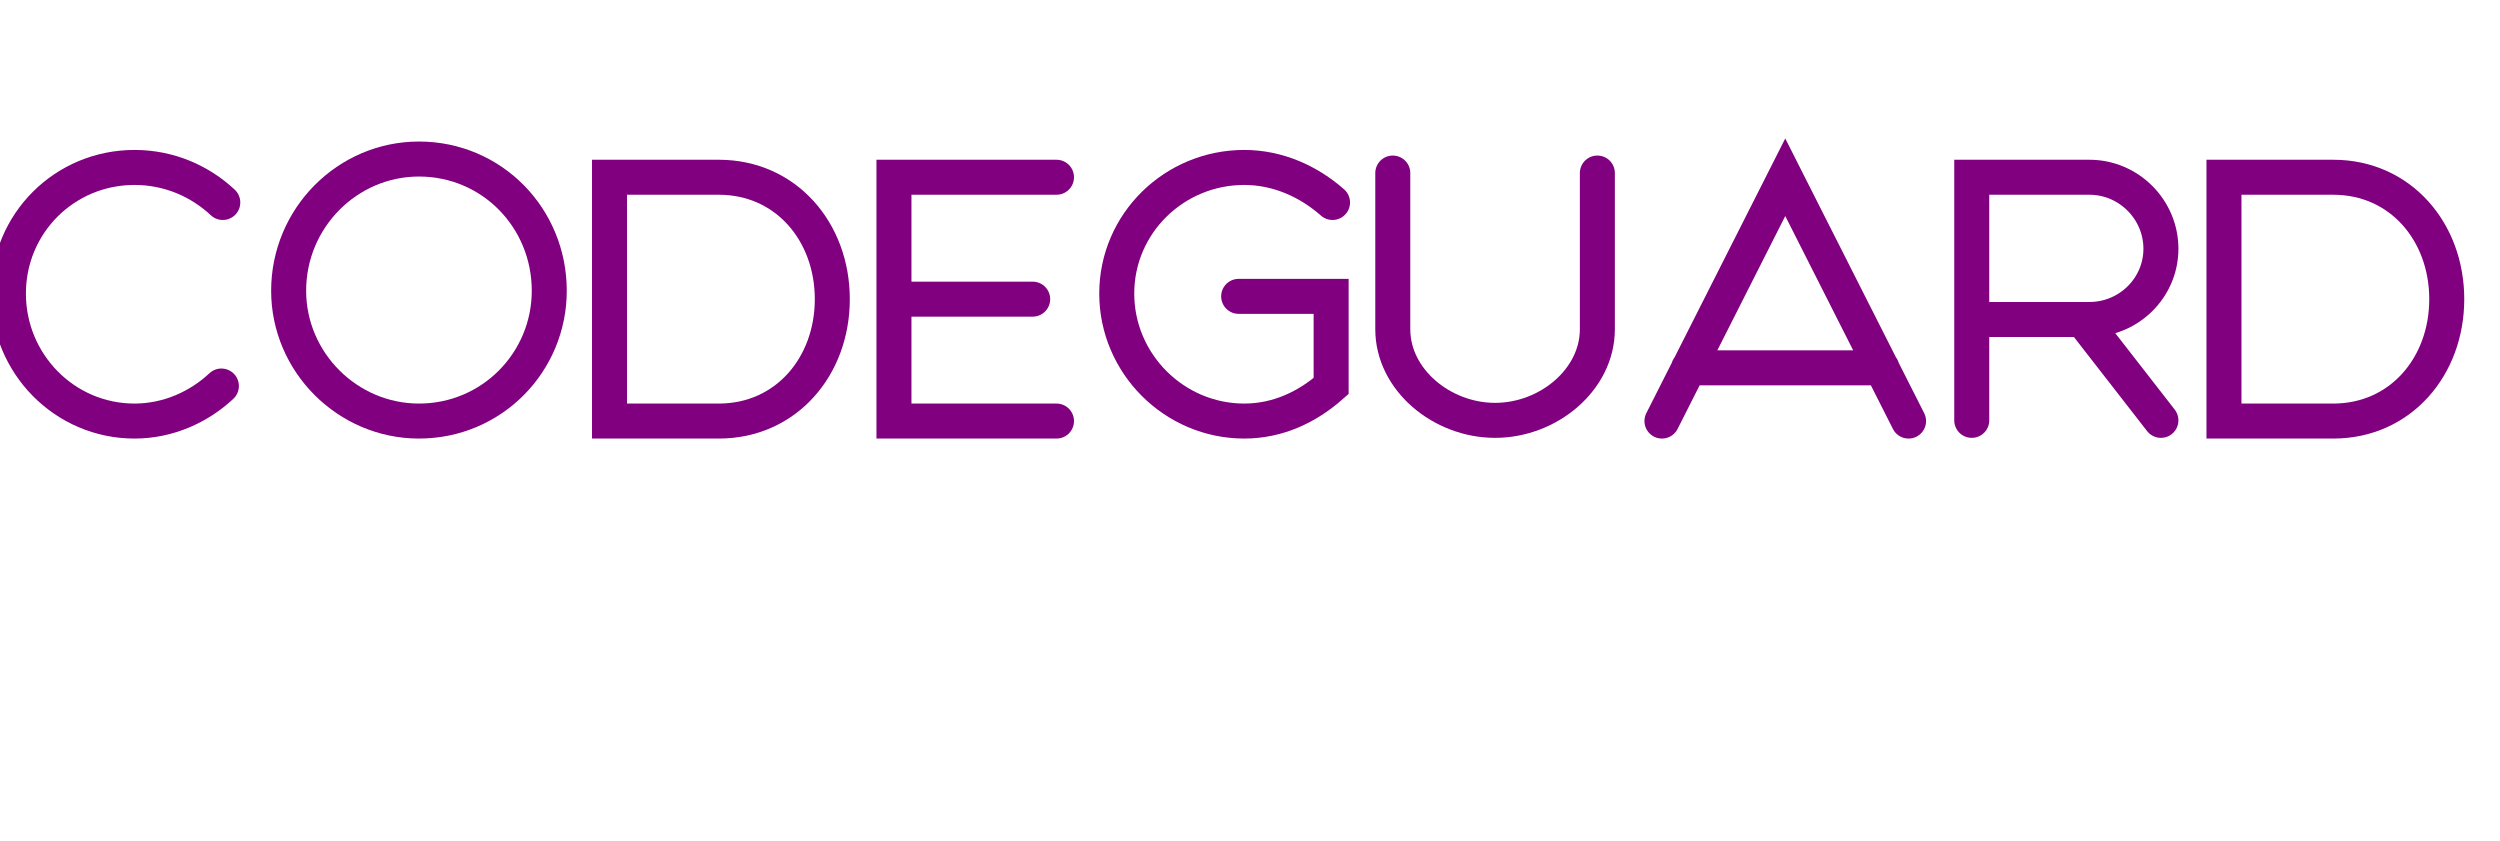
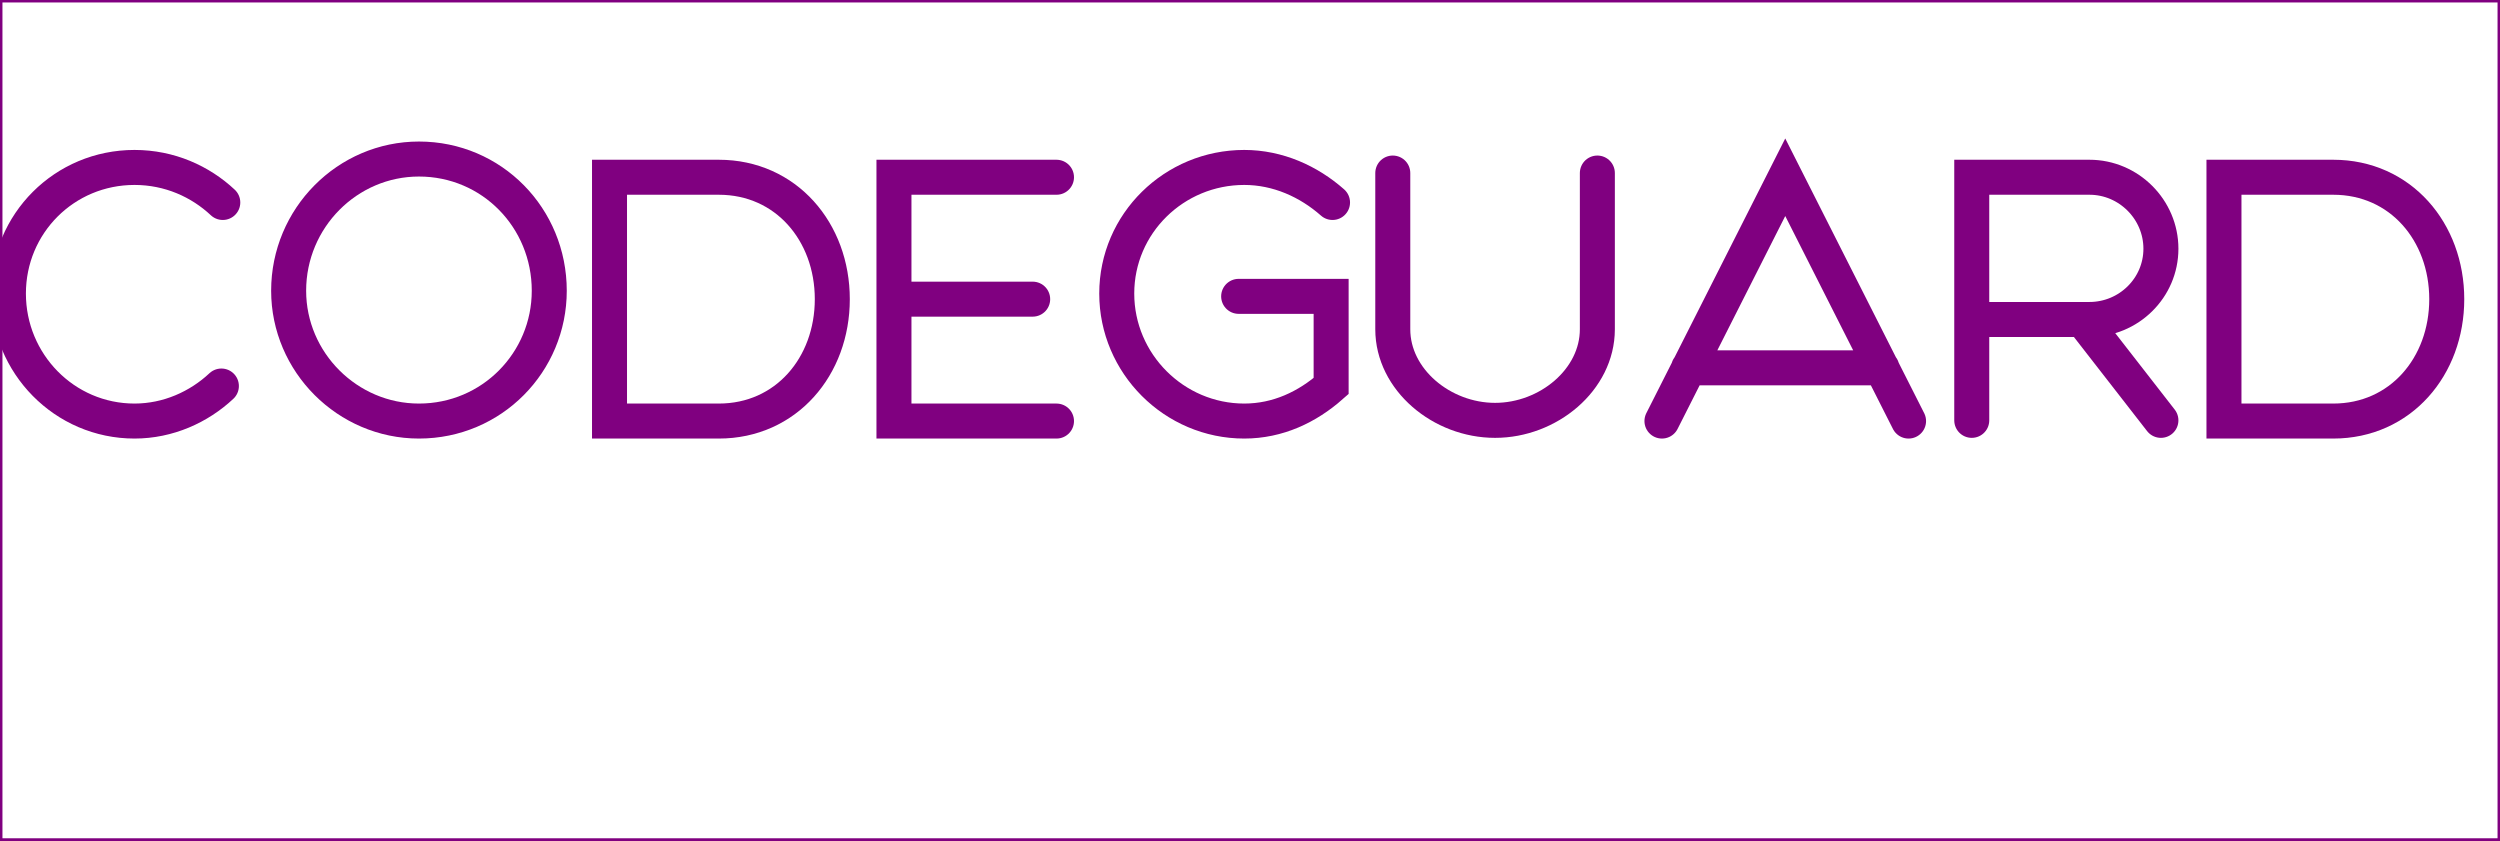
<svg xmlns="http://www.w3.org/2000/svg" viewBox="0 0 1784.2 600" width="250" stroke-width="3.5" fill="none" stroke="purple" stroke-linecap="round">
+   <path d="M0 0 L1784.2 0 L1784.2 600 L0 600 L0 0 Z" />
  <path vector-effect="non-scaling-stroke" transform="translate(0,300)" d="M158.0 -24.5C142.0 -9.5 120.0 0.5 96.0 0.5C46.0 0.5 6.0 -40.5 6.0 -90.5C6.0 -140.5 46.0 -180.5 96.0 -180.5C121.0 -180.5 143.0 -170.5 159.0 -155.5" />
  <path vector-effect="non-scaling-stroke" transform="translate(200,300)" d="M99.0 -186.5C151.0 -186.5 192.0 -144.5 192.0 -92.5C192.0 -41.5 151.0 0.5 99.0 0.5C48.0 0.5 6.0 -41.5 6.0 -92.5C6.0 -144.5 48.0 -186.5 99.0 -186.5" />
  <path vector-effect="non-scaling-stroke" transform="translate(429,300)" d="M165.0 -86.5C165.0 -38.5 132.0 0.5 84.0 0.5C84.0 0.5 6.0 0.5 6.0 0.5C6.0 0.5 6.0 -173.5 6.0 -173.5C6.0 -173.5 84.0 -173.5 84.0 -173.5C132.0 -173.5 165.0 -134.5 165.0 -86.5C165.0 -86.5 165.0 -86.5 165.0 -86.5" />
  <path vector-effect="non-scaling-stroke" transform="translate(632,300)" d="M122.0 0.5C122.0 0.5 6.0 0.5 6.0 0.5C6.0 0.5 6.0 -173.5 6.0 -173.5C6.0 -173.5 122.0 -173.5 122.0 -173.5M6.0 -86.5C6.0 -86.5 105.0 -86.5 105.0 -86.5" />
  <path vector-effect="non-scaling-stroke" transform="translate(791,300)" d="M93.0 -88.5C93.0 -88.5 159.0 -88.5 159.0 -88.5C159.0 -88.5 159.0 -24.5 159.0 -24.5C142.0 -9.5 121.0 0.5 97.0 0.5C47.0 0.5 6.0 -40.5 6.0 -90.5C6.0 -140.5 47.0 -180.5 97.0 -180.5C121.0 -180.5 143.0 -170.5 160.0 -155.5" />
  <path vector-effect="non-scaling-stroke" transform="translate(988,300)" d="M6.0 -176.5C6.0 -176.5 6.0 -65.0 6.0 -65.0C6.0 -29.0 41.0 0.0 79.0 0.0C117.0 0.0 152.0 -29.0 152.0 -65.0C152.0 -65.0 152.0 -176.5 152.0 -176.5" />
  <path vector-effect="non-scaling-stroke" transform="translate(1177,300)" d="M185.1 0.5C185.1 0.5 97.1 -173.5 97.1 -173.5C97.1 -173.5 9.1 0.5 9.1 0.5M28.1 -37.5C28.1 -37.5 166.1 -37.5 166.1 -37.5" />
  <path vector-effect="non-scaling-stroke" transform="translate(1401.2,300)" d="M141.0 0.0C141.0 0.0 85.0 -72.0 85.0 -72.0M6.0 -72.0C6.0 -72.0 85.0 -72.0 85.0 -72.0C85.0 -72.0 90.0 -72.0 90.0 -72.0C118.0 -72.0 141.0 -94.5 141.0 -122.5C141.0 -150.5 118.0 -173.5 90.0 -173.5C90.0 -173.5 6.0 -173.5 6.0 -173.5C6.0 -173.5 6.0 0.0 6.0 0.0" />
  <path vector-effect="non-scaling-stroke" transform="translate(1581.2,300)" d="M165.0 -86.5C165.0 -38.5 132.0 0.5 84.0 0.5C84.0 0.5 6.0 0.5 6.0 0.5C6.0 0.5 6.0 -173.5 6.0 -173.5C6.0 -173.5 84.0 -173.5 84.0 -173.5C132.0 -173.5 165.0 -134.5 165.0 -86.5C165.0 -86.5 165.0 -86.5 165.0 -86.5" />
</svg>
